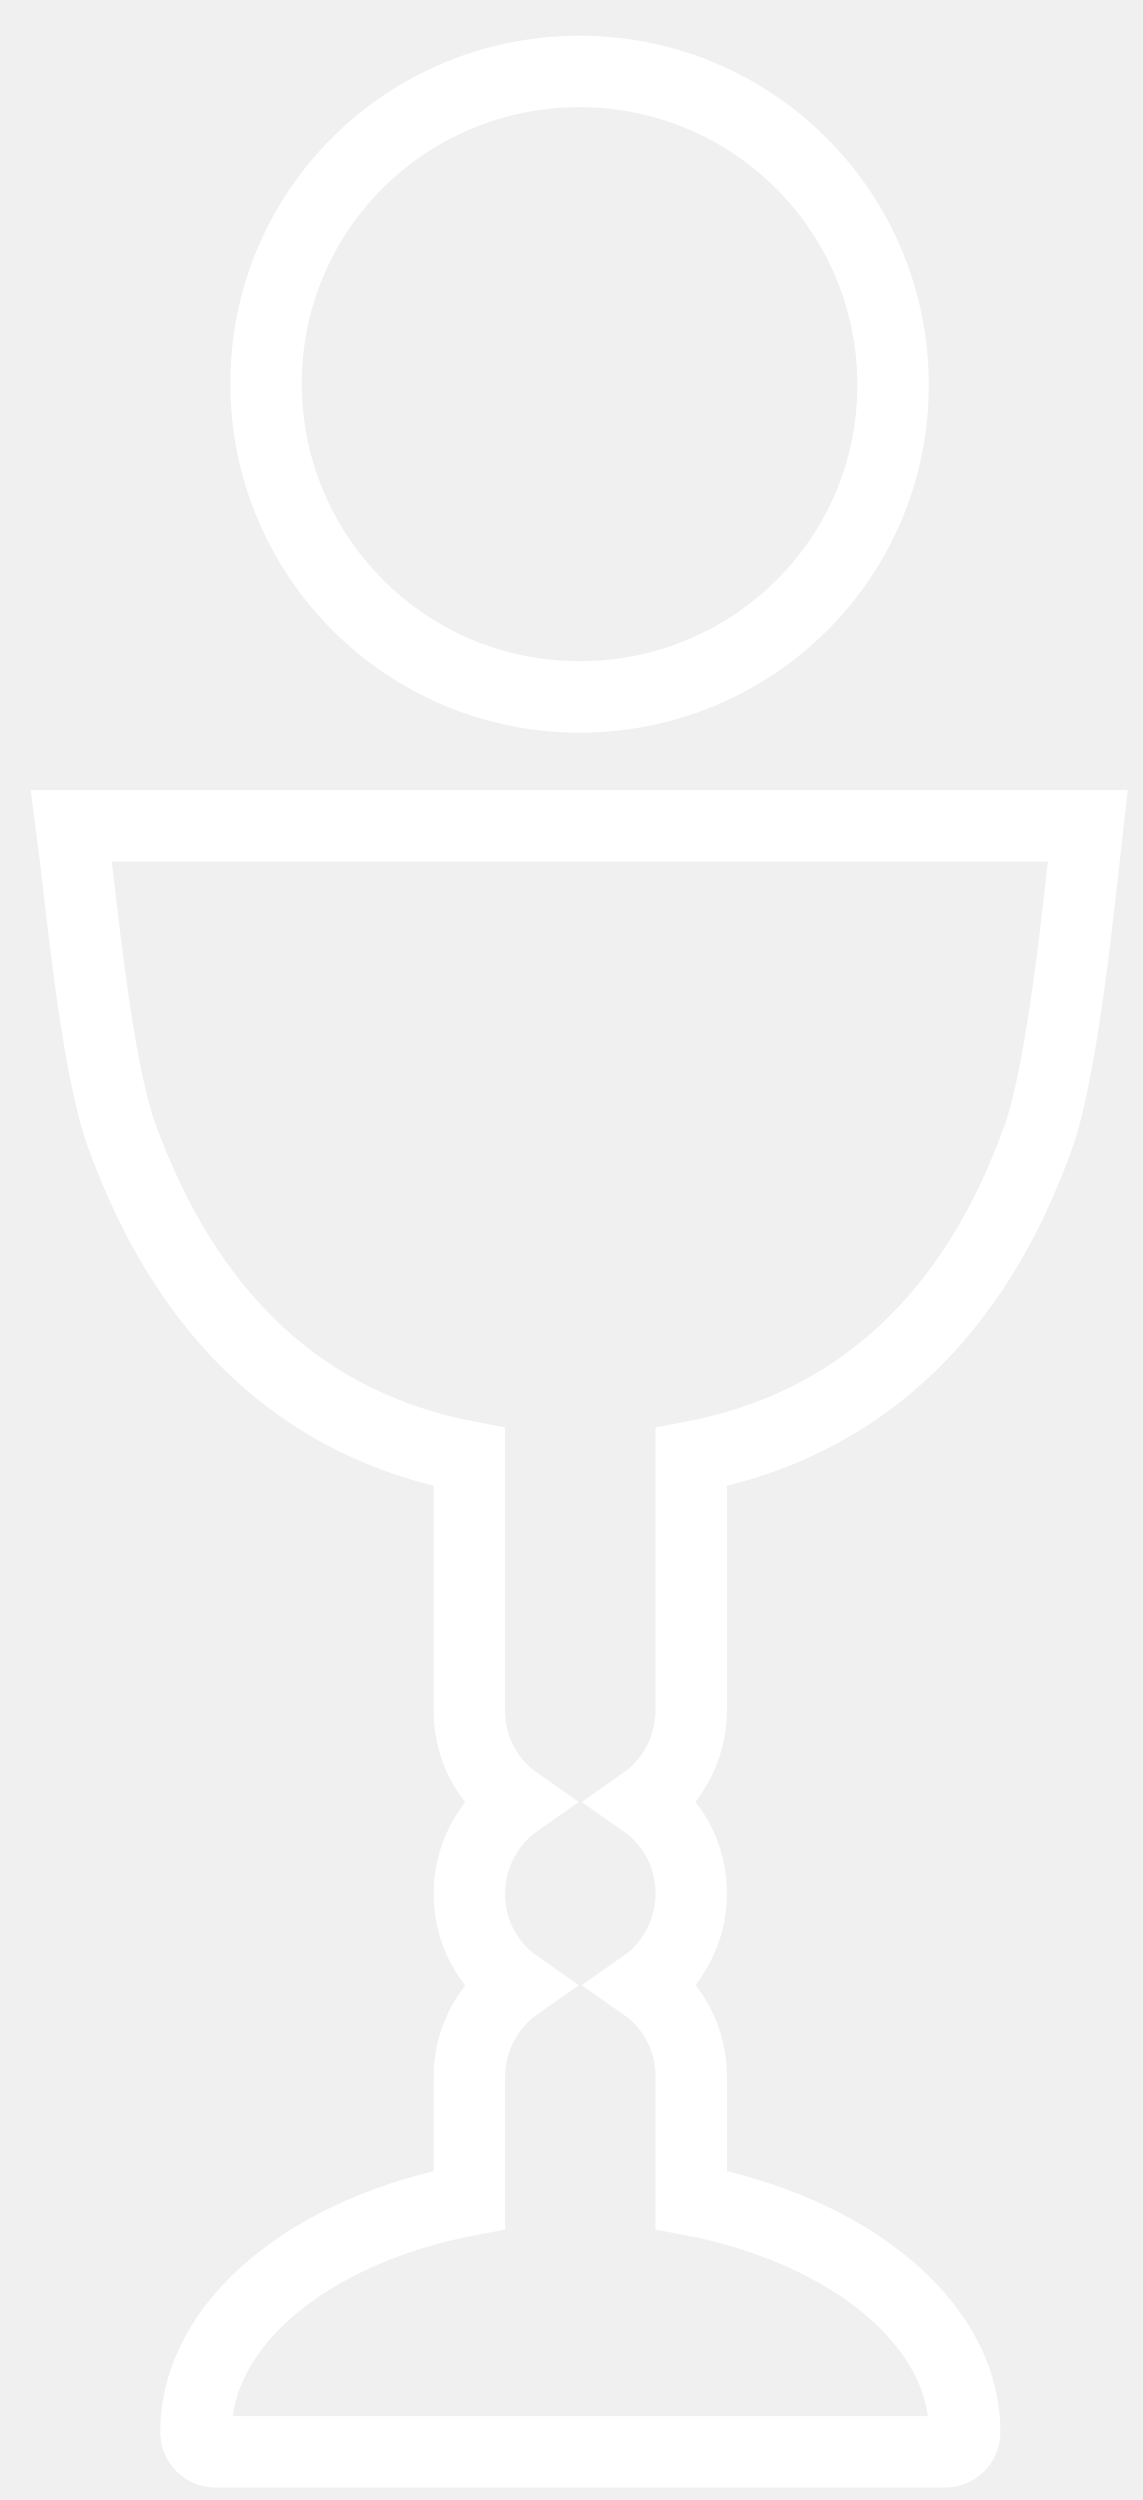
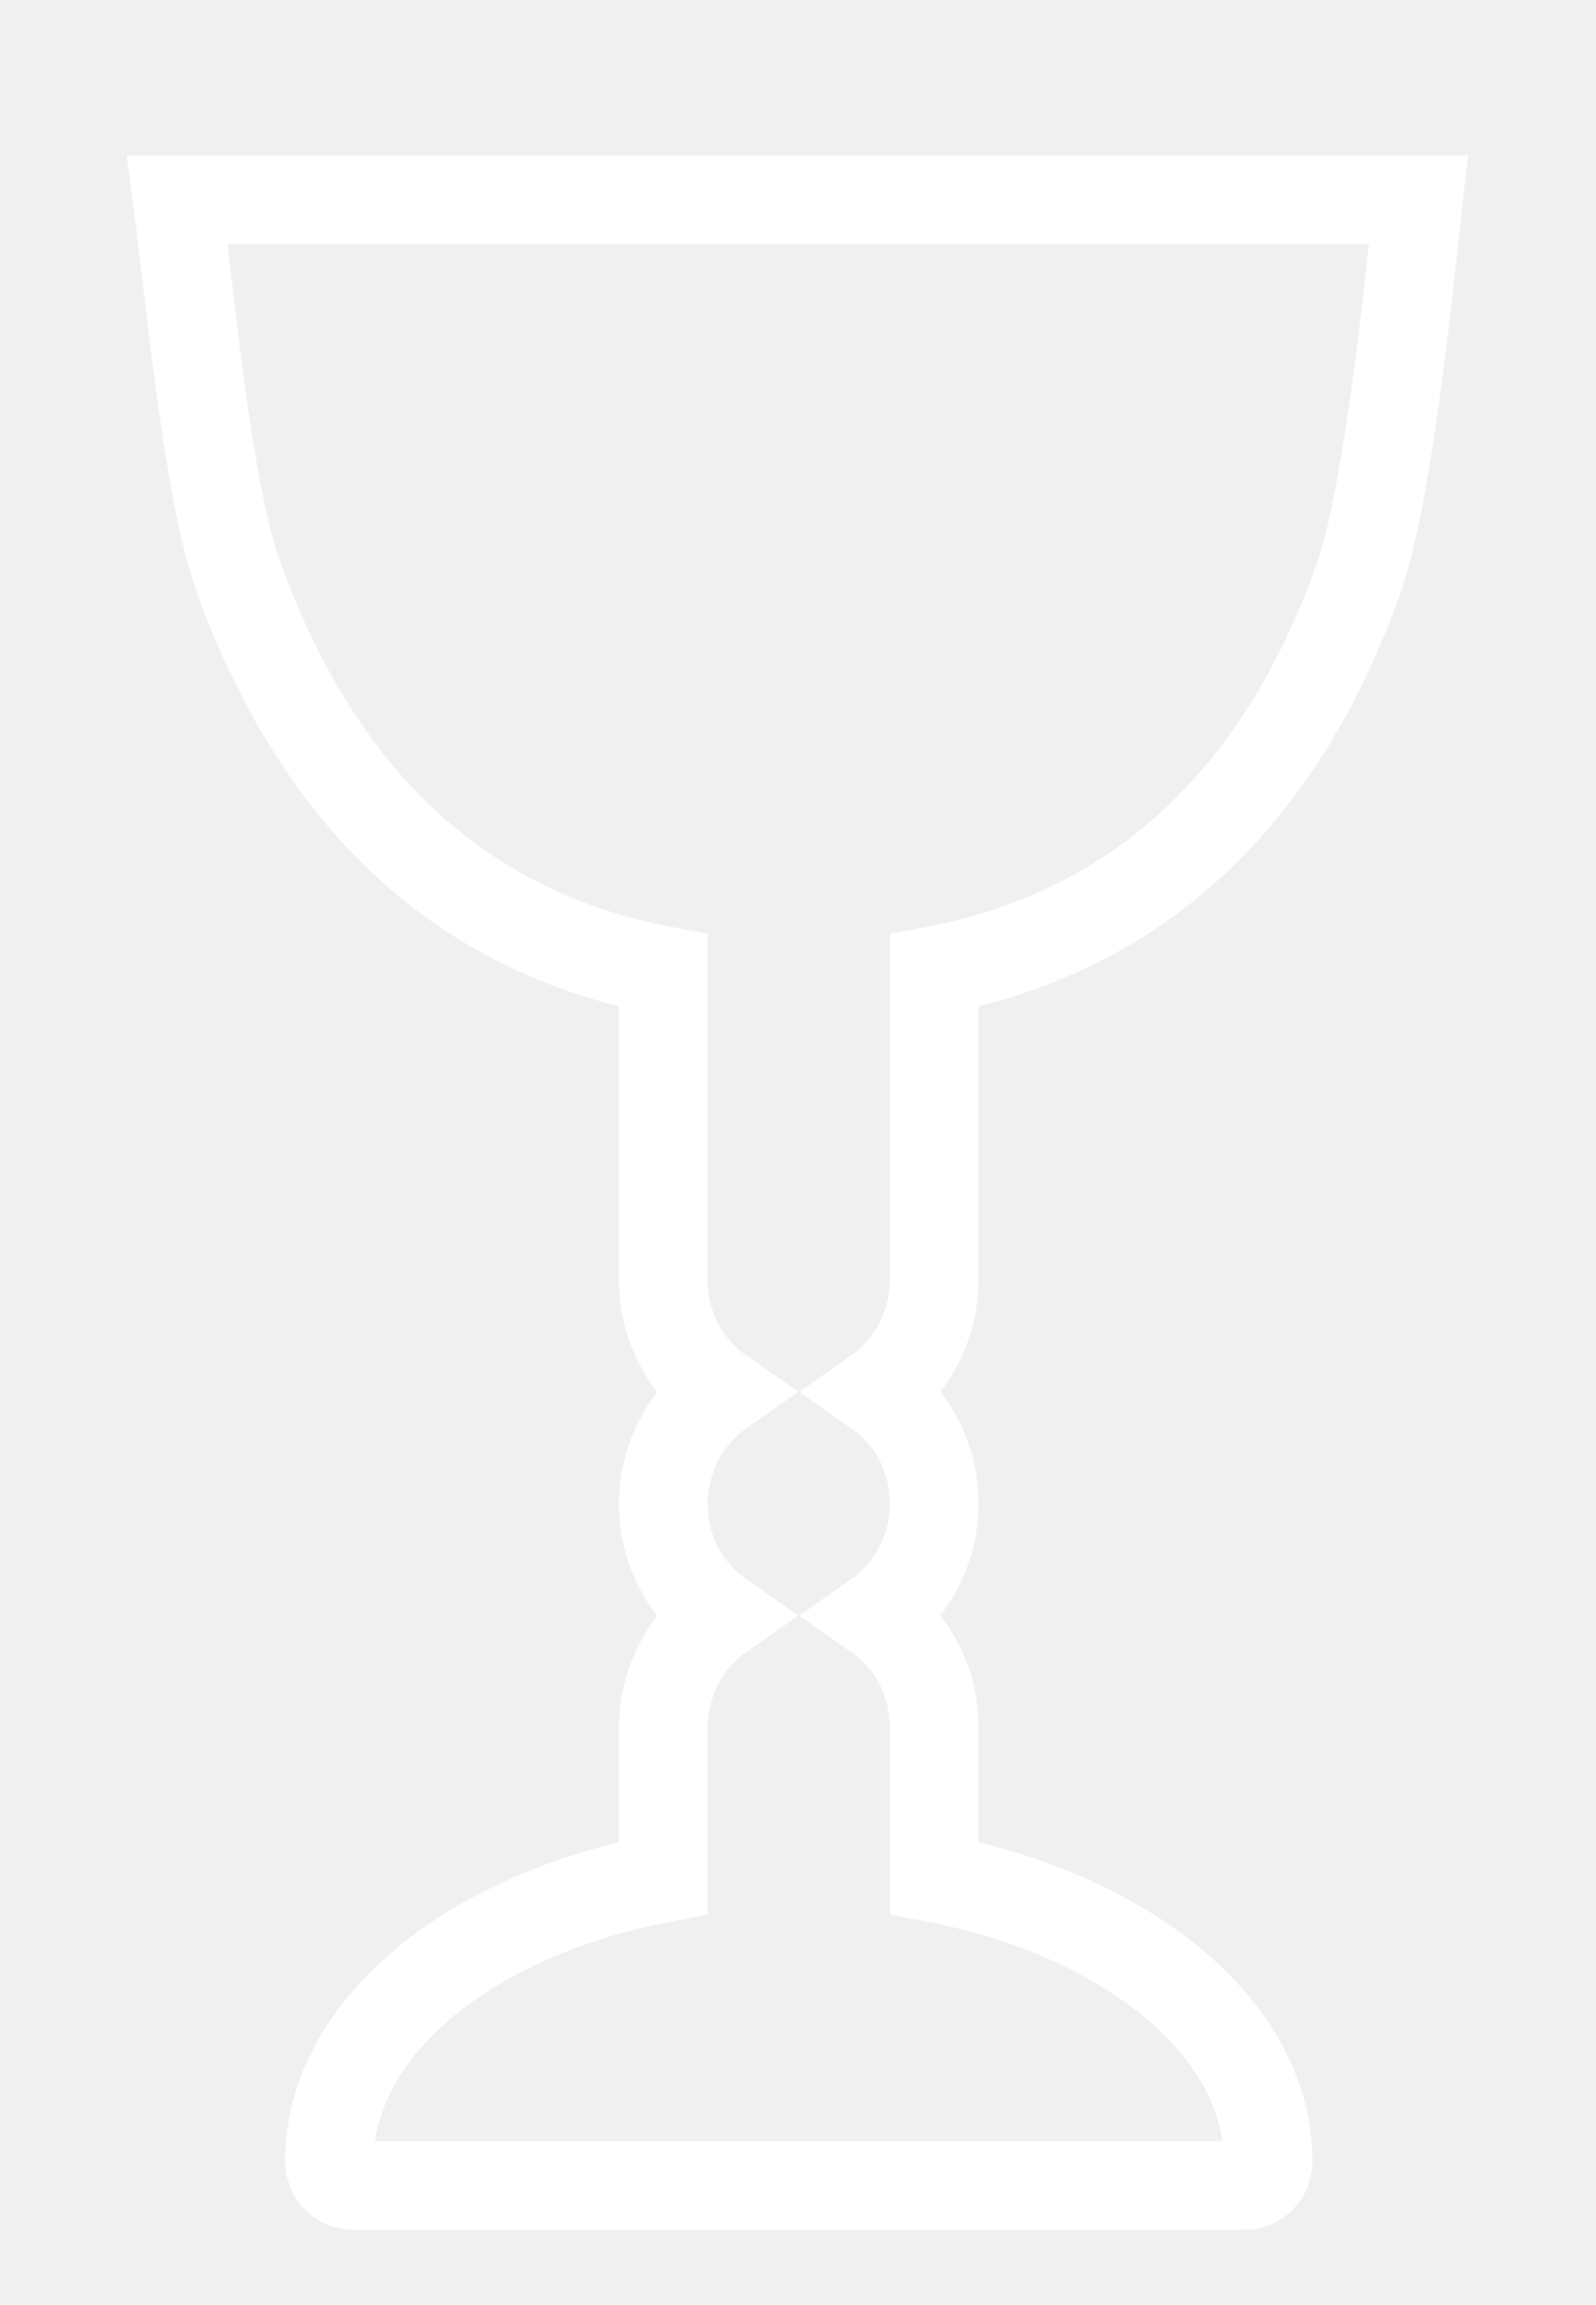
- <svg xmlns="http://www.w3.org/2000/svg" width="16" height="35" viewBox="0 0 16 35" fill="none">
-   <path d="M14.547 15.89C13.645 18.435 12.002 19.958 9.677 20.399V23.946C9.677 24.467 9.417 24.948 9.016 25.228C9.417 25.509 9.677 25.97 9.677 26.511C9.677 27.032 9.417 27.513 9.016 27.793C9.417 28.074 9.677 28.535 9.677 29.076V30.799C11.882 31.22 13.505 32.523 13.505 34.046C13.505 34.206 13.385 34.326 13.224 34.326H3.024C2.864 34.326 2.744 34.206 2.744 34.046C2.744 32.523 4.347 31.22 6.571 30.799V29.076C6.571 28.555 6.832 28.074 7.232 27.793C6.832 27.513 6.571 27.052 6.571 26.511C6.571 25.99 6.832 25.509 7.232 25.228C6.832 24.948 6.571 24.487 6.571 23.946V20.399C4.246 19.958 2.623 18.435 1.701 15.89C1.341 14.888 1.14 12.623 1 11.561H15.228C15.108 12.623 14.888 14.888 14.547 15.89Z" stroke="white" stroke-miterlimit="10" />
-   <path d="M8.114 1C10.539 1 12.503 2.964 12.503 5.389C12.503 7.814 10.539 9.757 8.114 9.757C5.689 9.757 3.725 7.794 3.725 5.369C3.725 2.944 5.689 1 8.114 1Z" stroke="white" stroke-miterlimit="10" />
+ <svg xmlns="http://www.w3.org/2000/svg" width="9" height="13" viewBox="0 0 9 13" fill="none">
+   <path d="M7.665 3.256C7.221 4.508 6.413 5.257 5.269 5.474V7.219C5.269 7.476 5.141 7.712 4.944 7.85C5.141 7.988 5.269 8.215 5.269 8.481C5.269 8.738 5.141 8.974 4.944 9.112C5.141 9.25 5.269 9.477 5.269 9.743V10.591C6.354 10.798 7.152 11.439 7.152 12.188C7.152 12.267 7.093 12.326 7.014 12.326H1.996C1.917 12.326 1.858 12.267 1.858 12.188C1.858 11.439 2.646 10.798 3.741 10.591V9.743C3.741 9.487 3.869 9.25 4.066 9.112C3.869 8.974 3.741 8.747 3.741 8.481C3.741 8.225 3.869 7.988 4.066 7.85C3.869 7.712 3.741 7.485 3.741 7.219V5.474C2.597 5.257 1.799 4.508 1.345 3.256C1.168 2.763 1.069 1.649 1 1.126H8C7.941 1.649 7.832 2.763 7.665 3.256Z" stroke="white" stroke-width="0.5" stroke-miterlimit="10" />
</svg>
